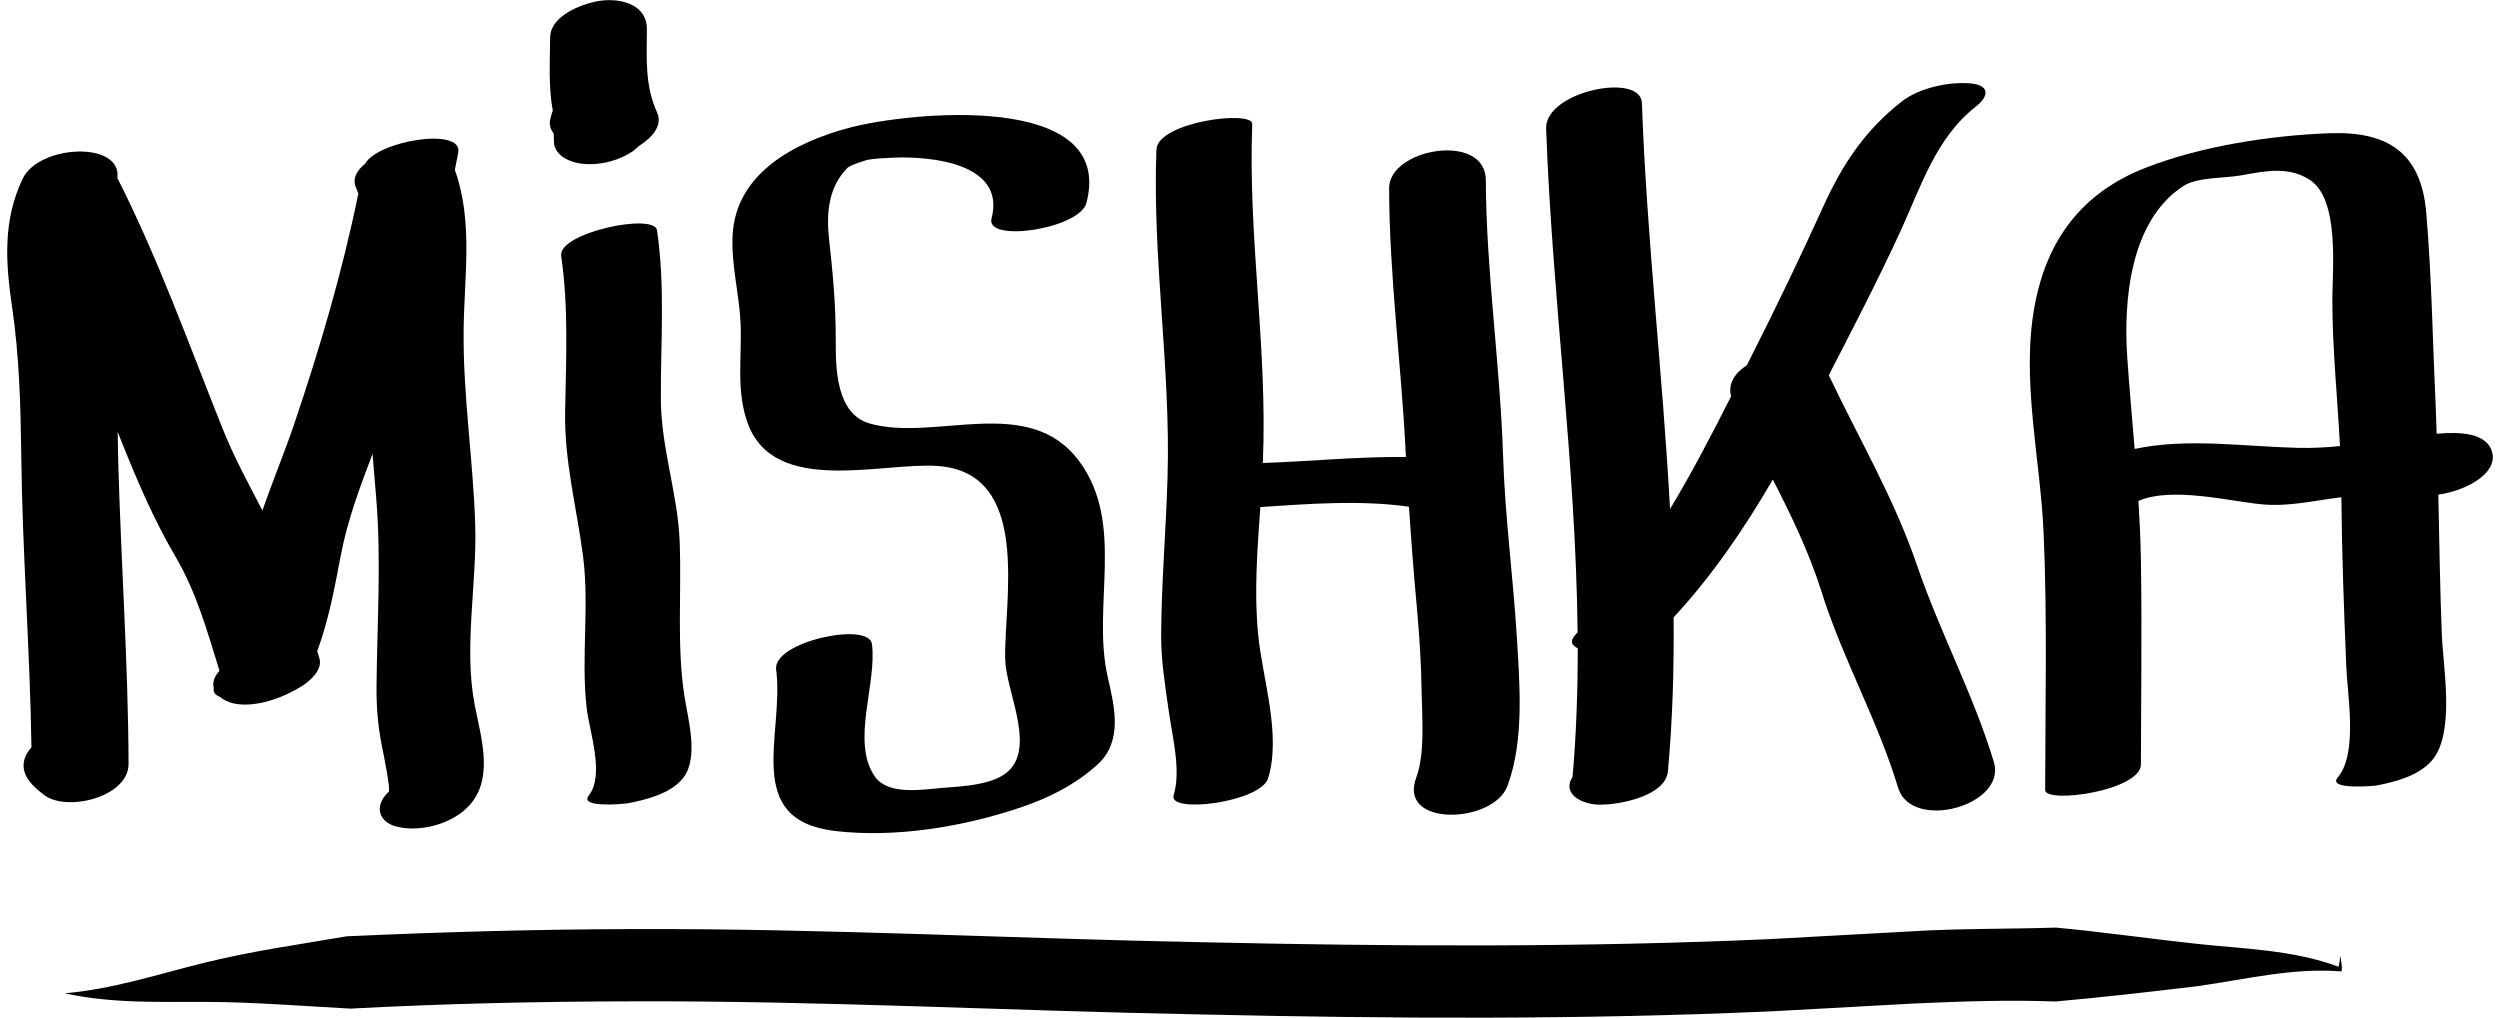
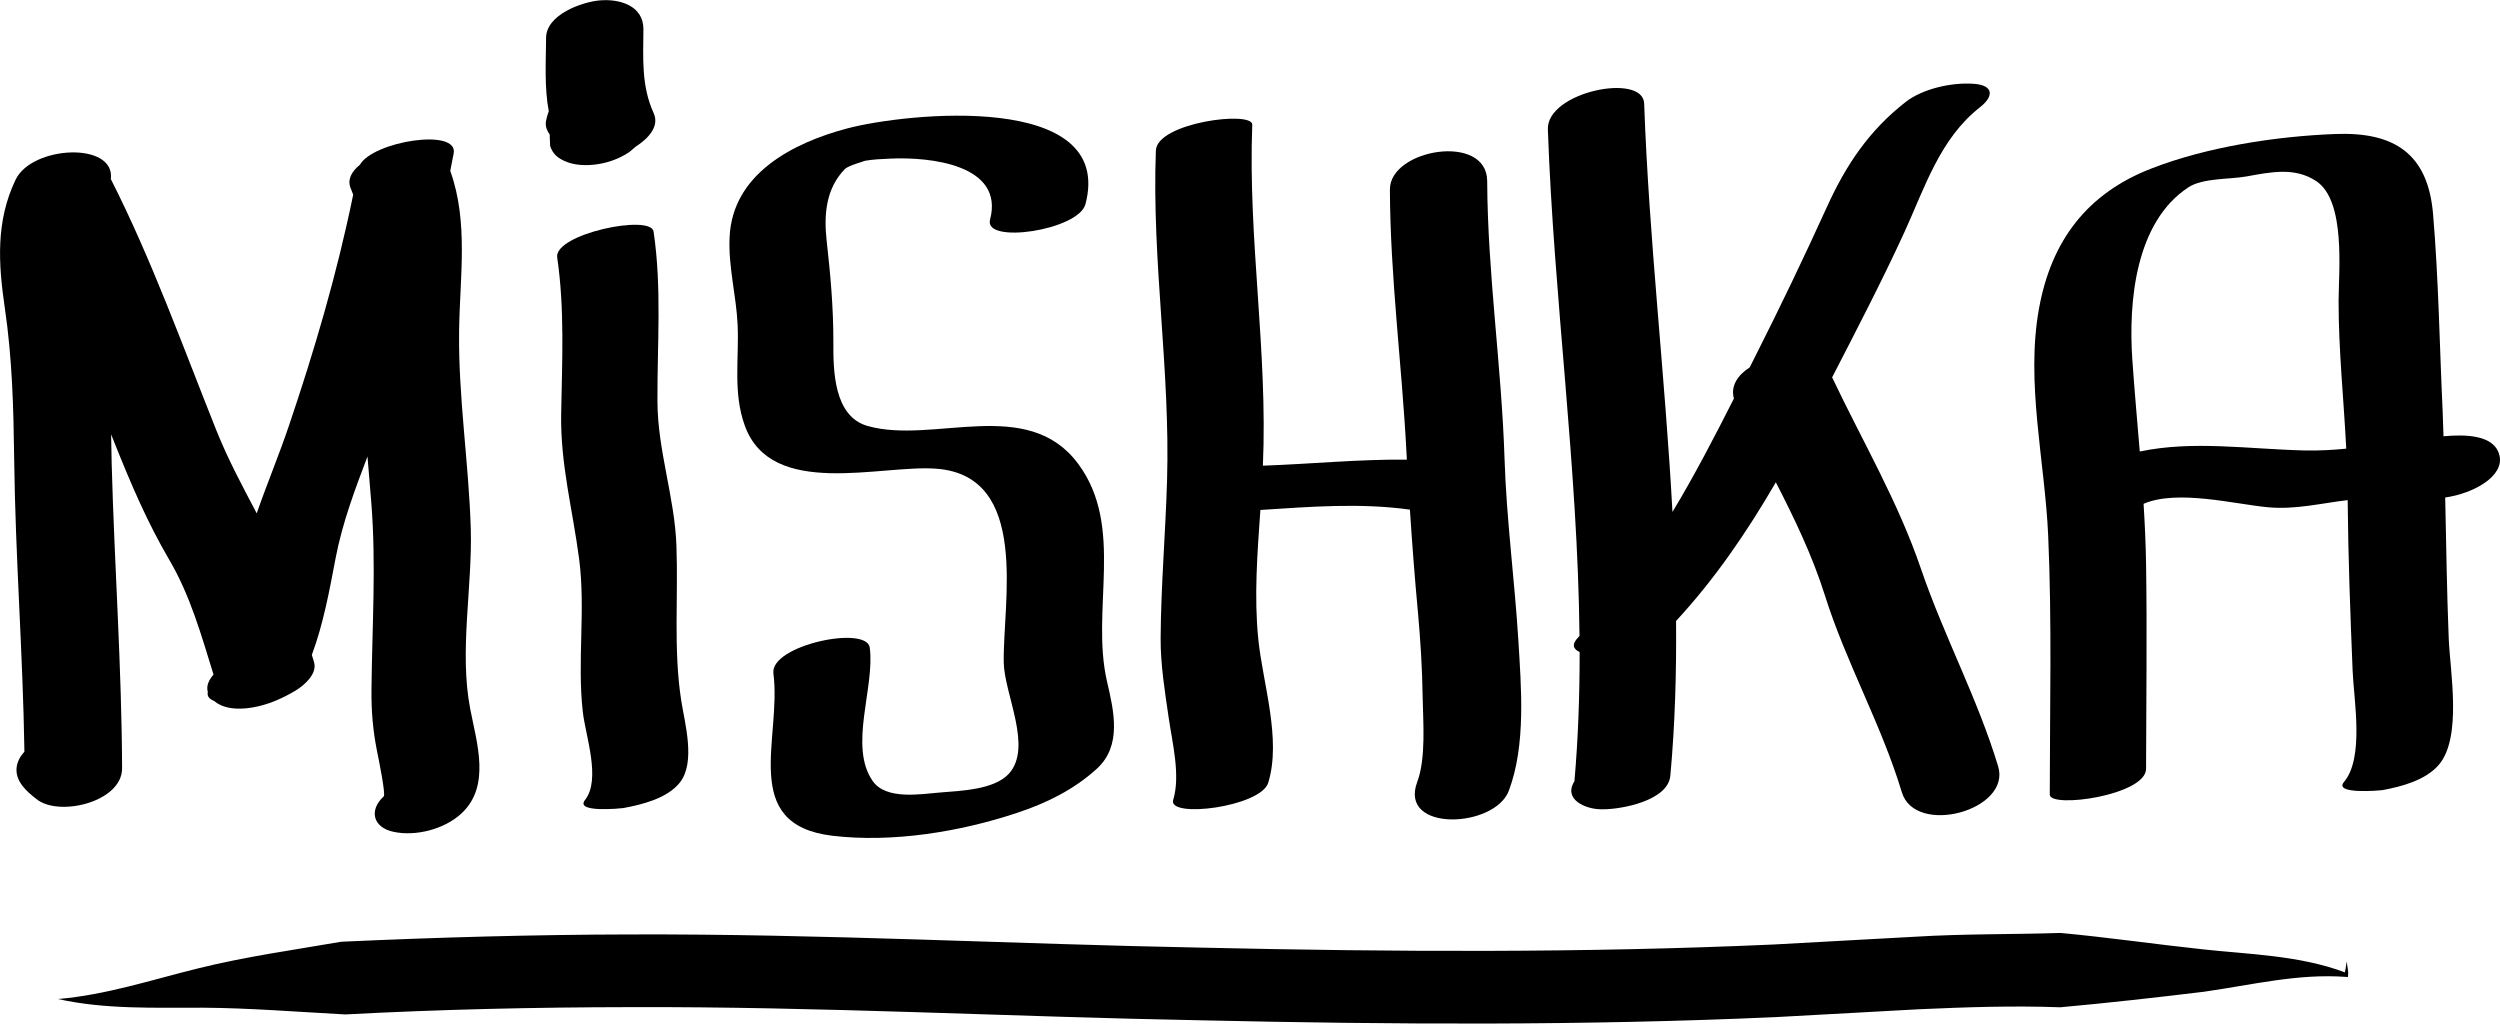
- <svg xmlns="http://www.w3.org/2000/svg" version="1.1" id="Layer" width="86" height="35" viewBox="32.458 20.216 85.589 35.034" enable-background="new 32.458 20.216 85.589 35.034" xml:space="preserve">
+ <svg xmlns="http://www.w3.org/2000/svg" version="1.1" id="Layer_2" x="0px" y="0px" width="85.589px" height="35.034px" viewBox="32.458 20.216 85.589 35.034" enable-background="new 32.458 20.216 85.589 35.034" xml:space="preserve">
  <g>
    <path d="M36.638,46.517c-0.014-3.472-0.262-6.938-0.356-10.409c-0.008-0.34-0.015-0.681-0.02-1.021 c0.049,0.122,0.097,0.243,0.146,0.364c0.54,1.352,1.103,2.663,1.839,3.92c0.731,1.244,1.099,2.58,1.521,3.939 c-0.159,0.182-0.256,0.39-0.196,0.596c-0.033,0.15,0.059,0.245,0.212,0.306c0.537,0.46,1.55,0.231,2.113-0.008 c0.242-0.102,0.474-0.221,0.696-0.355c0.29-0.181,0.744-0.572,0.613-0.977c-0.024-0.079-0.049-0.157-0.072-0.235 c0.396-1.068,0.598-2.179,0.813-3.308c0.23-1.206,0.659-2.345,1.092-3.485c0.043,0.521,0.088,1.044,0.129,1.56 c0.174,2.147,0.028,4.27,0.008,6.422c-0.008,0.713,0.046,1.375,0.184,2.075c0.059,0.287,0.31,1.521,0.235,1.58 c-0.516,0.476-0.366,1.061,0.326,1.211c0.771,0.169,1.753-0.088,2.333-0.625c1.009-0.934,0.531-2.396,0.304-3.572 c-0.385-1.973,0.077-4.181,0.017-6.189c-0.069-2.26-0.43-4.503-0.399-6.769c0.023-1.831,0.328-3.714-0.303-5.471 c0.039-0.2,0.08-0.398,0.117-0.6c0.163-0.879-2.754-0.414-3.212,0.392c-0.29,0.235-0.438,0.519-0.313,0.806 c0.031,0.071,0.057,0.146,0.084,0.219c-0.552,2.699-1.321,5.313-2.207,7.93c-0.339,1.001-0.748,1.977-1.095,2.978 c-0.49-0.933-0.986-1.851-1.384-2.847c-1.155-2.891-2.199-5.813-3.61-8.596c0.16-1.289-2.698-1.153-3.261,0.02 c-0.682,1.426-0.592,2.866-0.369,4.393c0.254,1.721,0.298,3.411,0.32,5.147c0.039,3.347,0.3,6.689,0.351,10.04 c-0.298,0.331-0.389,0.741-0.078,1.158c0.136,0.182,0.306,0.321,0.482,0.46C34.454,48.198,36.643,47.679,36.638,46.517z" />
    <path d="M54.834,28.145c-0.089-0.613-3.416,0.084-3.3,0.885c0.259,1.776,0.167,3.561,0.136,5.352 c-0.031,1.722,0.394,3.282,0.615,4.971c0.226,1.732-0.071,3.502,0.126,5.235c0.09,0.812,0.632,2.312,0.074,3.018 c-0.354,0.447,1.237,0.285,1.31,0.275c0.646-0.12,1.509-0.331,1.938-0.875c0.552-0.697,0.165-2.042,0.045-2.82 c-0.267-1.734-0.097-3.537-0.162-5.286c-0.061-1.676-0.644-3.254-0.65-4.946C54.957,32.001,55.119,30.077,54.834,28.145z" />
    <path d="M57.958,34.791c0.91,2.514,4.648,1.327,6.551,1.471c3.238,0.239,2.272,4.607,2.313,6.641 c0.022,1.085,0.995,2.889,0.179,3.798c-0.502,0.556-1.669,0.589-2.352,0.646c-0.687,0.057-1.854,0.261-2.312-0.39 c-0.836-1.194,0.077-3.2-0.102-4.568c-0.103-0.78-3.424-0.08-3.299,0.884c0.29,2.211-1.179,5.175,2.022,5.556 c2.059,0.244,4.372-0.136,6.317-0.783c1.008-0.334,1.943-0.792,2.731-1.509c0.872-0.794,0.585-1.979,0.352-2.987 c-0.569-2.458,0.616-5.289-0.987-7.454c-1.738-2.345-4.962-0.657-7.212-1.297c-1.161-0.33-1.175-1.911-1.17-2.86 c0.002-1.202-0.098-2.302-0.231-3.491c-0.1-0.887-0.021-1.787,0.628-2.447c0.119-0.121,0.723-0.283,0.681-0.28 c0.299-0.051,0.572-0.062,0.9-0.076c1.304-0.056,3.885,0.195,3.386,2.092c-0.226,0.851,3.028,0.363,3.266-0.53 c1.021-3.874-6.138-3.131-8.159-2.593c-1.863,0.494-3.916,1.555-4.023,3.704c-0.052,1.027,0.229,2.006,0.274,3.022 C57.764,32.494,57.546,33.662,57.958,34.791z" />
    <path d="M72.413,36.661c-0.053,1.799-0.208,3.593-0.22,5.393c-0.006,0.921,0.146,1.842,0.278,2.75 c0.122,0.841,0.407,1.964,0.152,2.796c-0.198,0.646,3,0.242,3.254-0.587c0.458-1.497-0.188-3.402-0.341-4.918 c-0.147-1.451-0.032-2.945,0.072-4.42c1.708-0.11,3.418-0.249,5.119-0.011c0.076,1.163,0.164,2.321,0.272,3.48 c0.088,0.976,0.151,1.948,0.164,2.929c0.015,0.855,0.12,2.099-0.185,2.913c-0.651,1.731,2.655,1.59,3.136,0.30 c0.592-1.577,0.423-3.537,0.323-5.194c-0.13-2.059-0.404-4.106-0.47-6.166c-0.102-3.183-0.58-6.329-0.594-9.51 c-0.007-1.661-3.338-1.099-3.331,0.288c0.012,3.04,0.417,6.037,0.571,9.068c0.005,0.061,0.008,0.121,0.01,0.18 c-1.64-0.016-3.281,0.149-4.929,0.207c0.171-3.902-0.515-7.771-0.364-11.672c0.02-0.492-3.264-0.077-3.3,0.883 C71.887,29.151,72.526,32.891,72.413,36.661z" />
    <path d="M86.493,42.032c-0.254,0.259-0.159,0.414,0.045,0.506c0.001,1.474-0.05,2.949-0.178,4.424 c-0.396,0.63,0.39,0.96,0.912,0.96c0.028,0,0.055,0,0.082,0c0.622,0,2.209-0.293,2.289-1.148c0.162-1.769,0.211-3.535,0.196-5.299 c1.337-1.446,2.434-3.057,3.416-4.748c0.64,1.248,1.247,2.505,1.676,3.861c0.725,2.31,1.938,4.431,2.637,6.75 c0.459,1.521,3.754,0.621,3.298-0.885c-0.701-2.319-1.856-4.462-2.638-6.75c-0.791-2.322-1.998-4.361-3.046-6.568 c0.845-1.641,1.699-3.283,2.47-4.96c0.698-1.524,1.219-3.216,2.594-4.289c0.483-0.376,0.464-0.755-0.216-0.801 c-0.737-0.054-1.738,0.159-2.334,0.625c-1.25,0.974-2.042,2.158-2.694,3.595c-0.784,1.726-1.598,3.421-2.455,5.117 c-0.061,0.123-0.125,0.248-0.188,0.373c-0.412,0.264-0.66,0.642-0.539,1.064c-0.666,1.316-1.347,2.627-2.104,3.885 c-0.252-4.661-0.803-9.317-0.969-13.983c-0.036-1.068-3.345-0.403-3.297,0.886c0.204,5.785,1.024,11.557,1.083,17.34 C86.52,42.002,86.505,42.018,86.493,42.032z" />
    <path d="M118.027,35.8c-0.177-0.701-1.155-0.716-1.914-0.648c-0.01-0.281-0.017-0.566-0.029-0.849 c-0.106-2.241-0.139-4.53-0.329-6.765c-0.176-2.069-1.335-2.812-3.346-2.734c-2.035,0.077-4.404,0.443-6.302,1.183 c-2.197,0.853-3.421,2.471-3.841,4.784c-0.464,2.539,0.201,5.238,0.313,7.789c0.13,2.951,0.056,5.909,0.054,8.859 c0,0.484,3.297,0.027,3.297-0.884c0.004-2.338,0.037-4.676,0-7.014c-0.011-0.688-0.043-1.374-0.085-2.057 c1.155-0.499,3.106,0.01,4.255,0.118c0.933,0.089,1.826-0.138,2.732-0.244c0.017,1.946,0.09,3.905,0.17,5.851 c0.042,0.997,0.402,2.975-0.297,3.799c-0.368,0.436,1.249,0.288,1.31,0.28c0.668-0.124,1.482-0.338,1.939-0.87 c0.8-0.942,0.384-3.192,0.338-4.316c-0.065-1.611-0.086-3.223-0.121-4.834C117.144,37.111,118.208,36.515,118.027,35.8z M111.365,35.638c-1.928-0.046-3.828-0.349-5.651,0.036c-0.086-1.051-0.183-2.098-0.255-3.154 c-0.134-1.962,0.099-4.702,1.928-5.896c0.492-0.318,1.413-0.264,1.984-0.368c0.819-0.147,1.647-0.328,2.384,0.16 c1.018,0.676,0.769,3.08,0.766,4.101c-0.002,1.69,0.177,3.37,0.262,5.059C112.317,35.622,111.844,35.648,111.365,35.638z" />
    <path d="M51.159,24.322c-0.048,0.18,0.013,0.356,0.119,0.497c0,0.039,0.002,0.075,0.002,0.114c0.004,0.094,0.009,0.188,0.013,0.282 c0.062,0.194,0.182,0.343,0.362,0.446c0.325,0.196,0.737,0.232,1.108,0.196c0.439-0.041,0.882-0.191,1.245-0.439 c0.072-0.062,0.143-0.122,0.216-0.183c0.438-0.282,0.818-0.697,0.612-1.146c-0.424-0.932-0.358-1.88-0.35-2.87 c0.005-0.808-0.812-1.051-1.501-0.989c-0.608,0.054-1.827,0.489-1.831,1.279c-0.007,0.836-0.062,1.698,0.092,2.522 C51.206,24.119,51.182,24.225,51.159,24.322z" />
    <path d="M112.736,53.505c-1.558-0.585-3.283-0.615-4.851-0.787c-1.603-0.17-3.245-0.41-4.884-0.562 c-1.637,0.053-3.31,0.027-4.972,0.129l-4.88,0.268c-6.487,0.289-12.999,0.253-19.517,0.107c-6.517-0.123-13.045-0.477-19.63-0.453 c-3.288,0.008-6.565,0.099-9.862,0.25c-1.632,0.283-3.239,0.501-4.904,0.913c-1.615,0.399-3.145,0.907-4.794,1.048 c1.623,0.362,3.341,0.292,4.962,0.297c1.579,0.01,3.243,0.143,4.872,0.231c3.229-0.172,6.487-0.246,9.733-0.25 c6.487-0.024,13.015,0.329,19.565,0.451c6.548,0.146,13.114,0.186,19.683-0.11l4.907-0.269c1.603-0.071,3.198-0.127,4.829-0.067 c1.628-0.148,3.253-0.33,4.918-0.532c1.664-0.238,3.22-0.627,4.854-0.509l0.074,0.006l0.006-0.055 c0.021-0.178-0.04-0.323-0.04-0.479C112.772,53.251,112.767,53.388,112.736,53.505z" />
  </g>
</svg>
